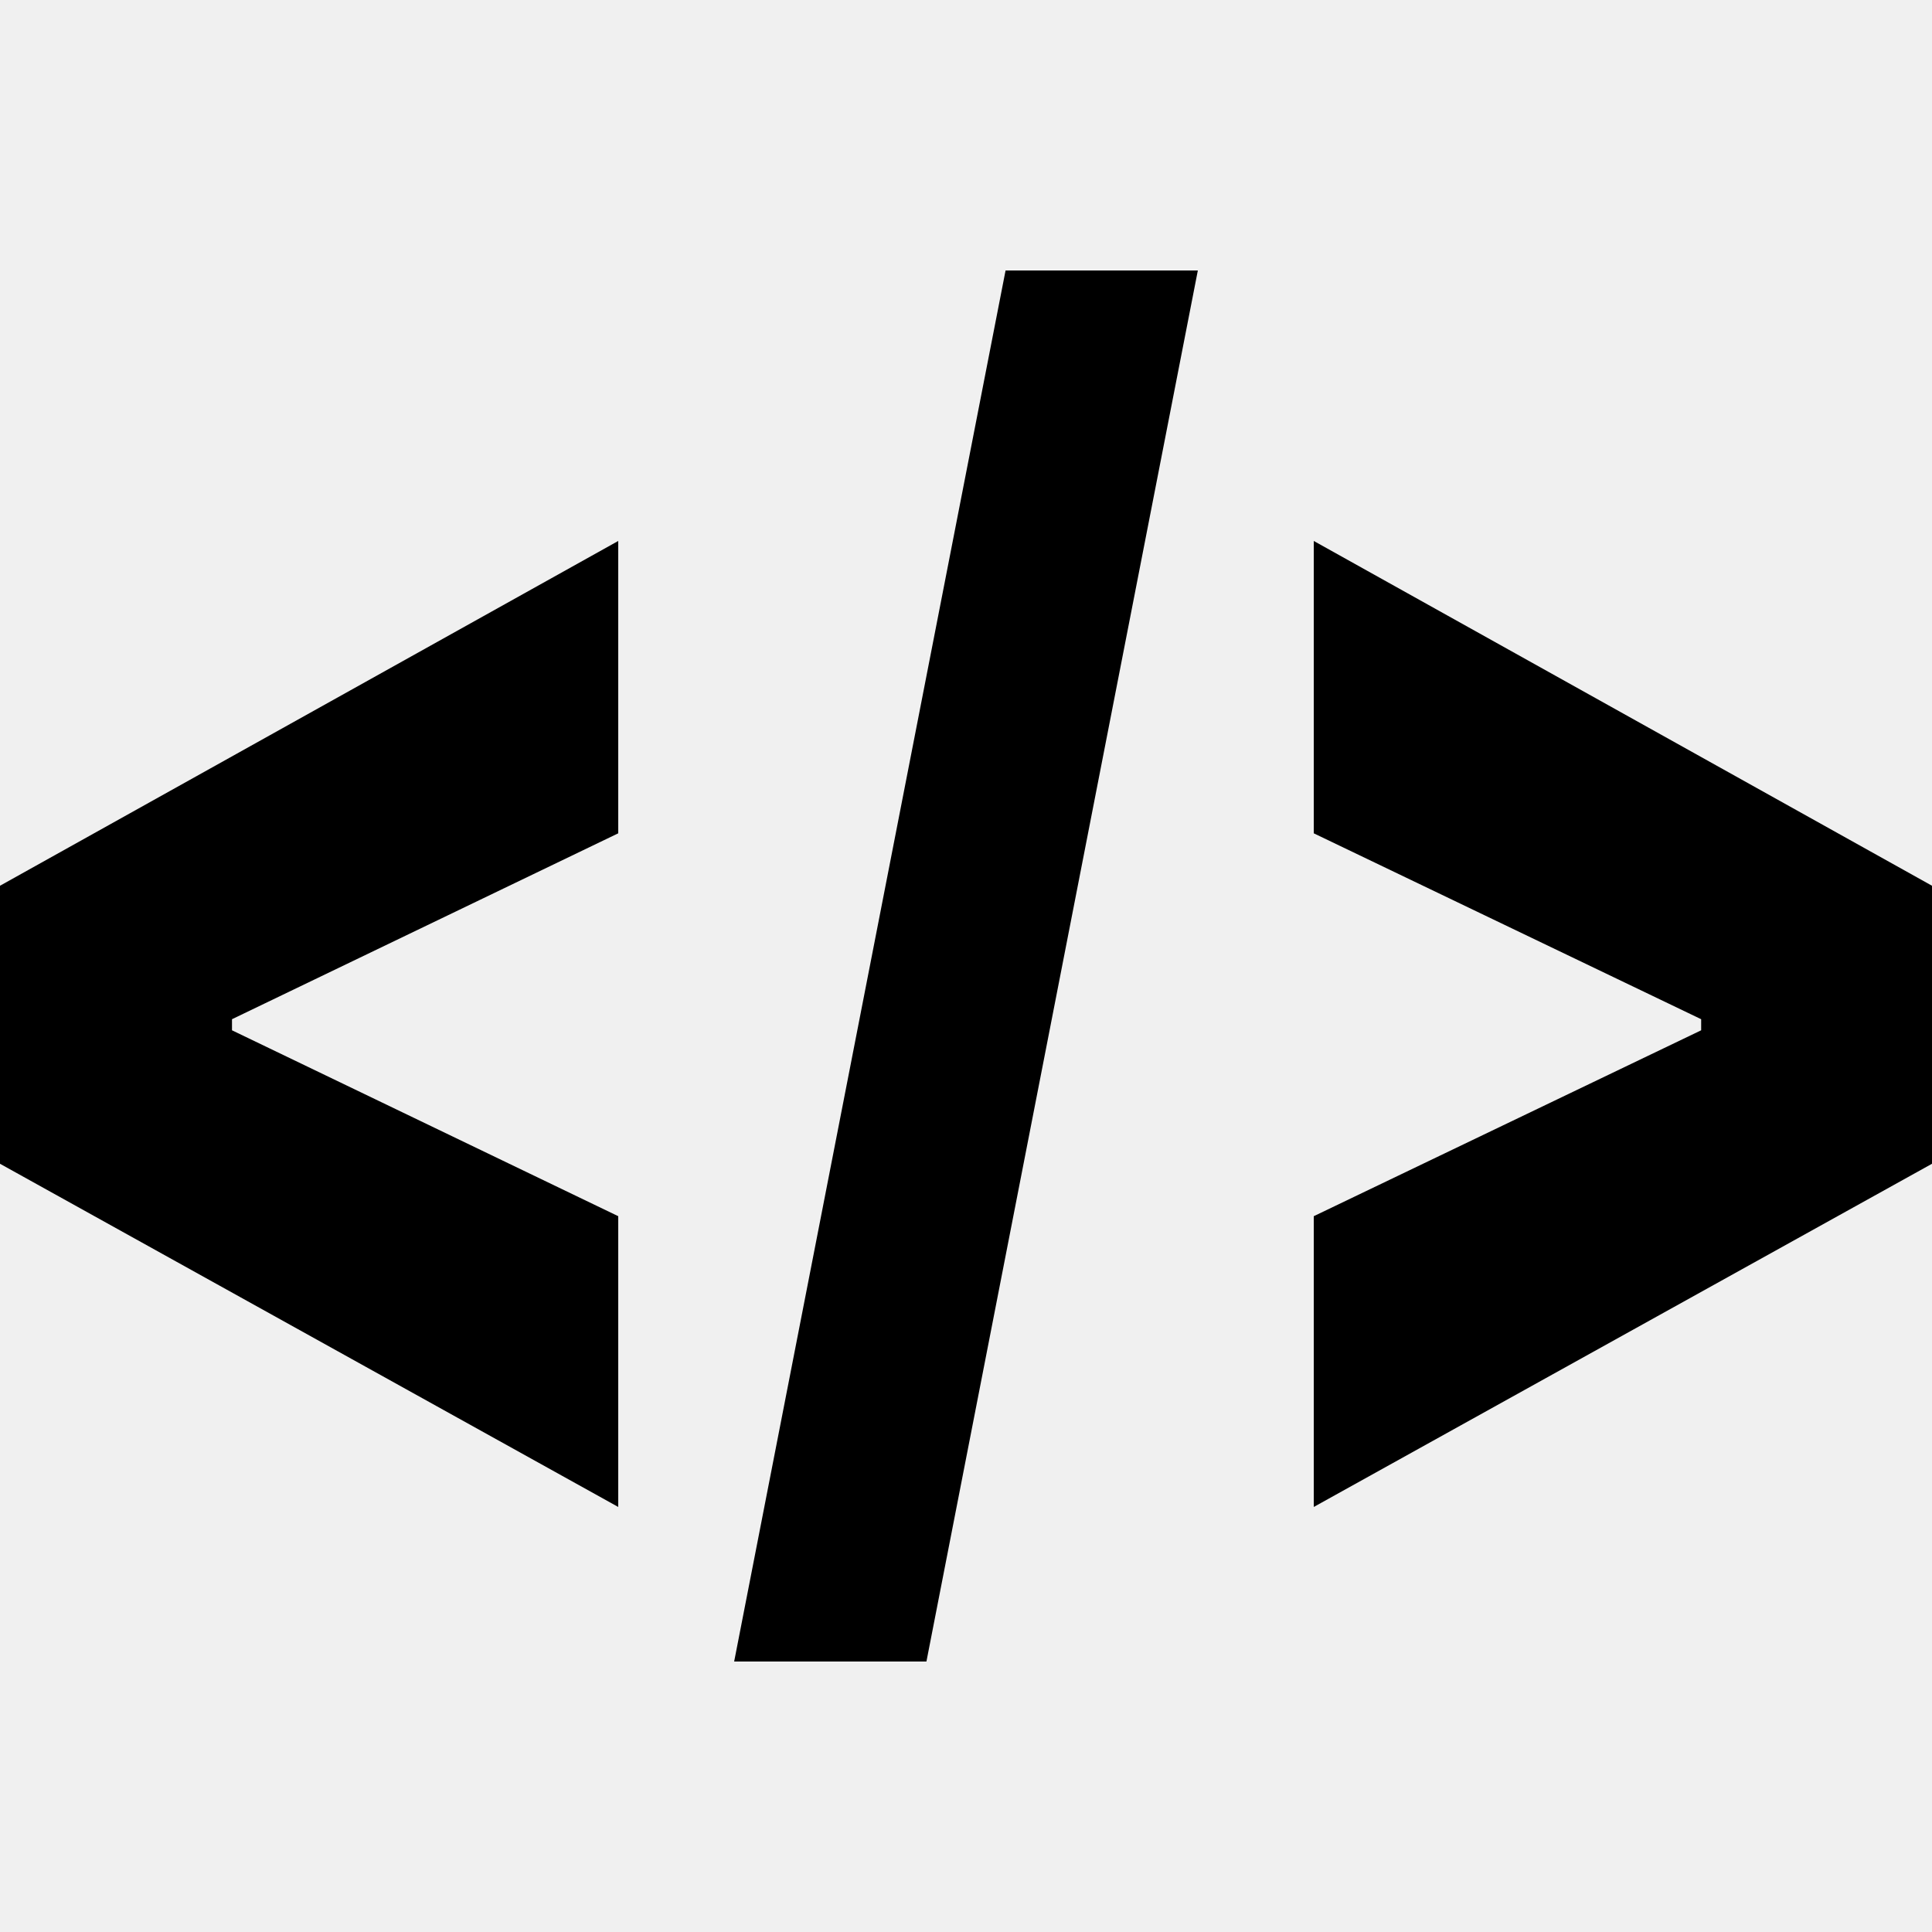
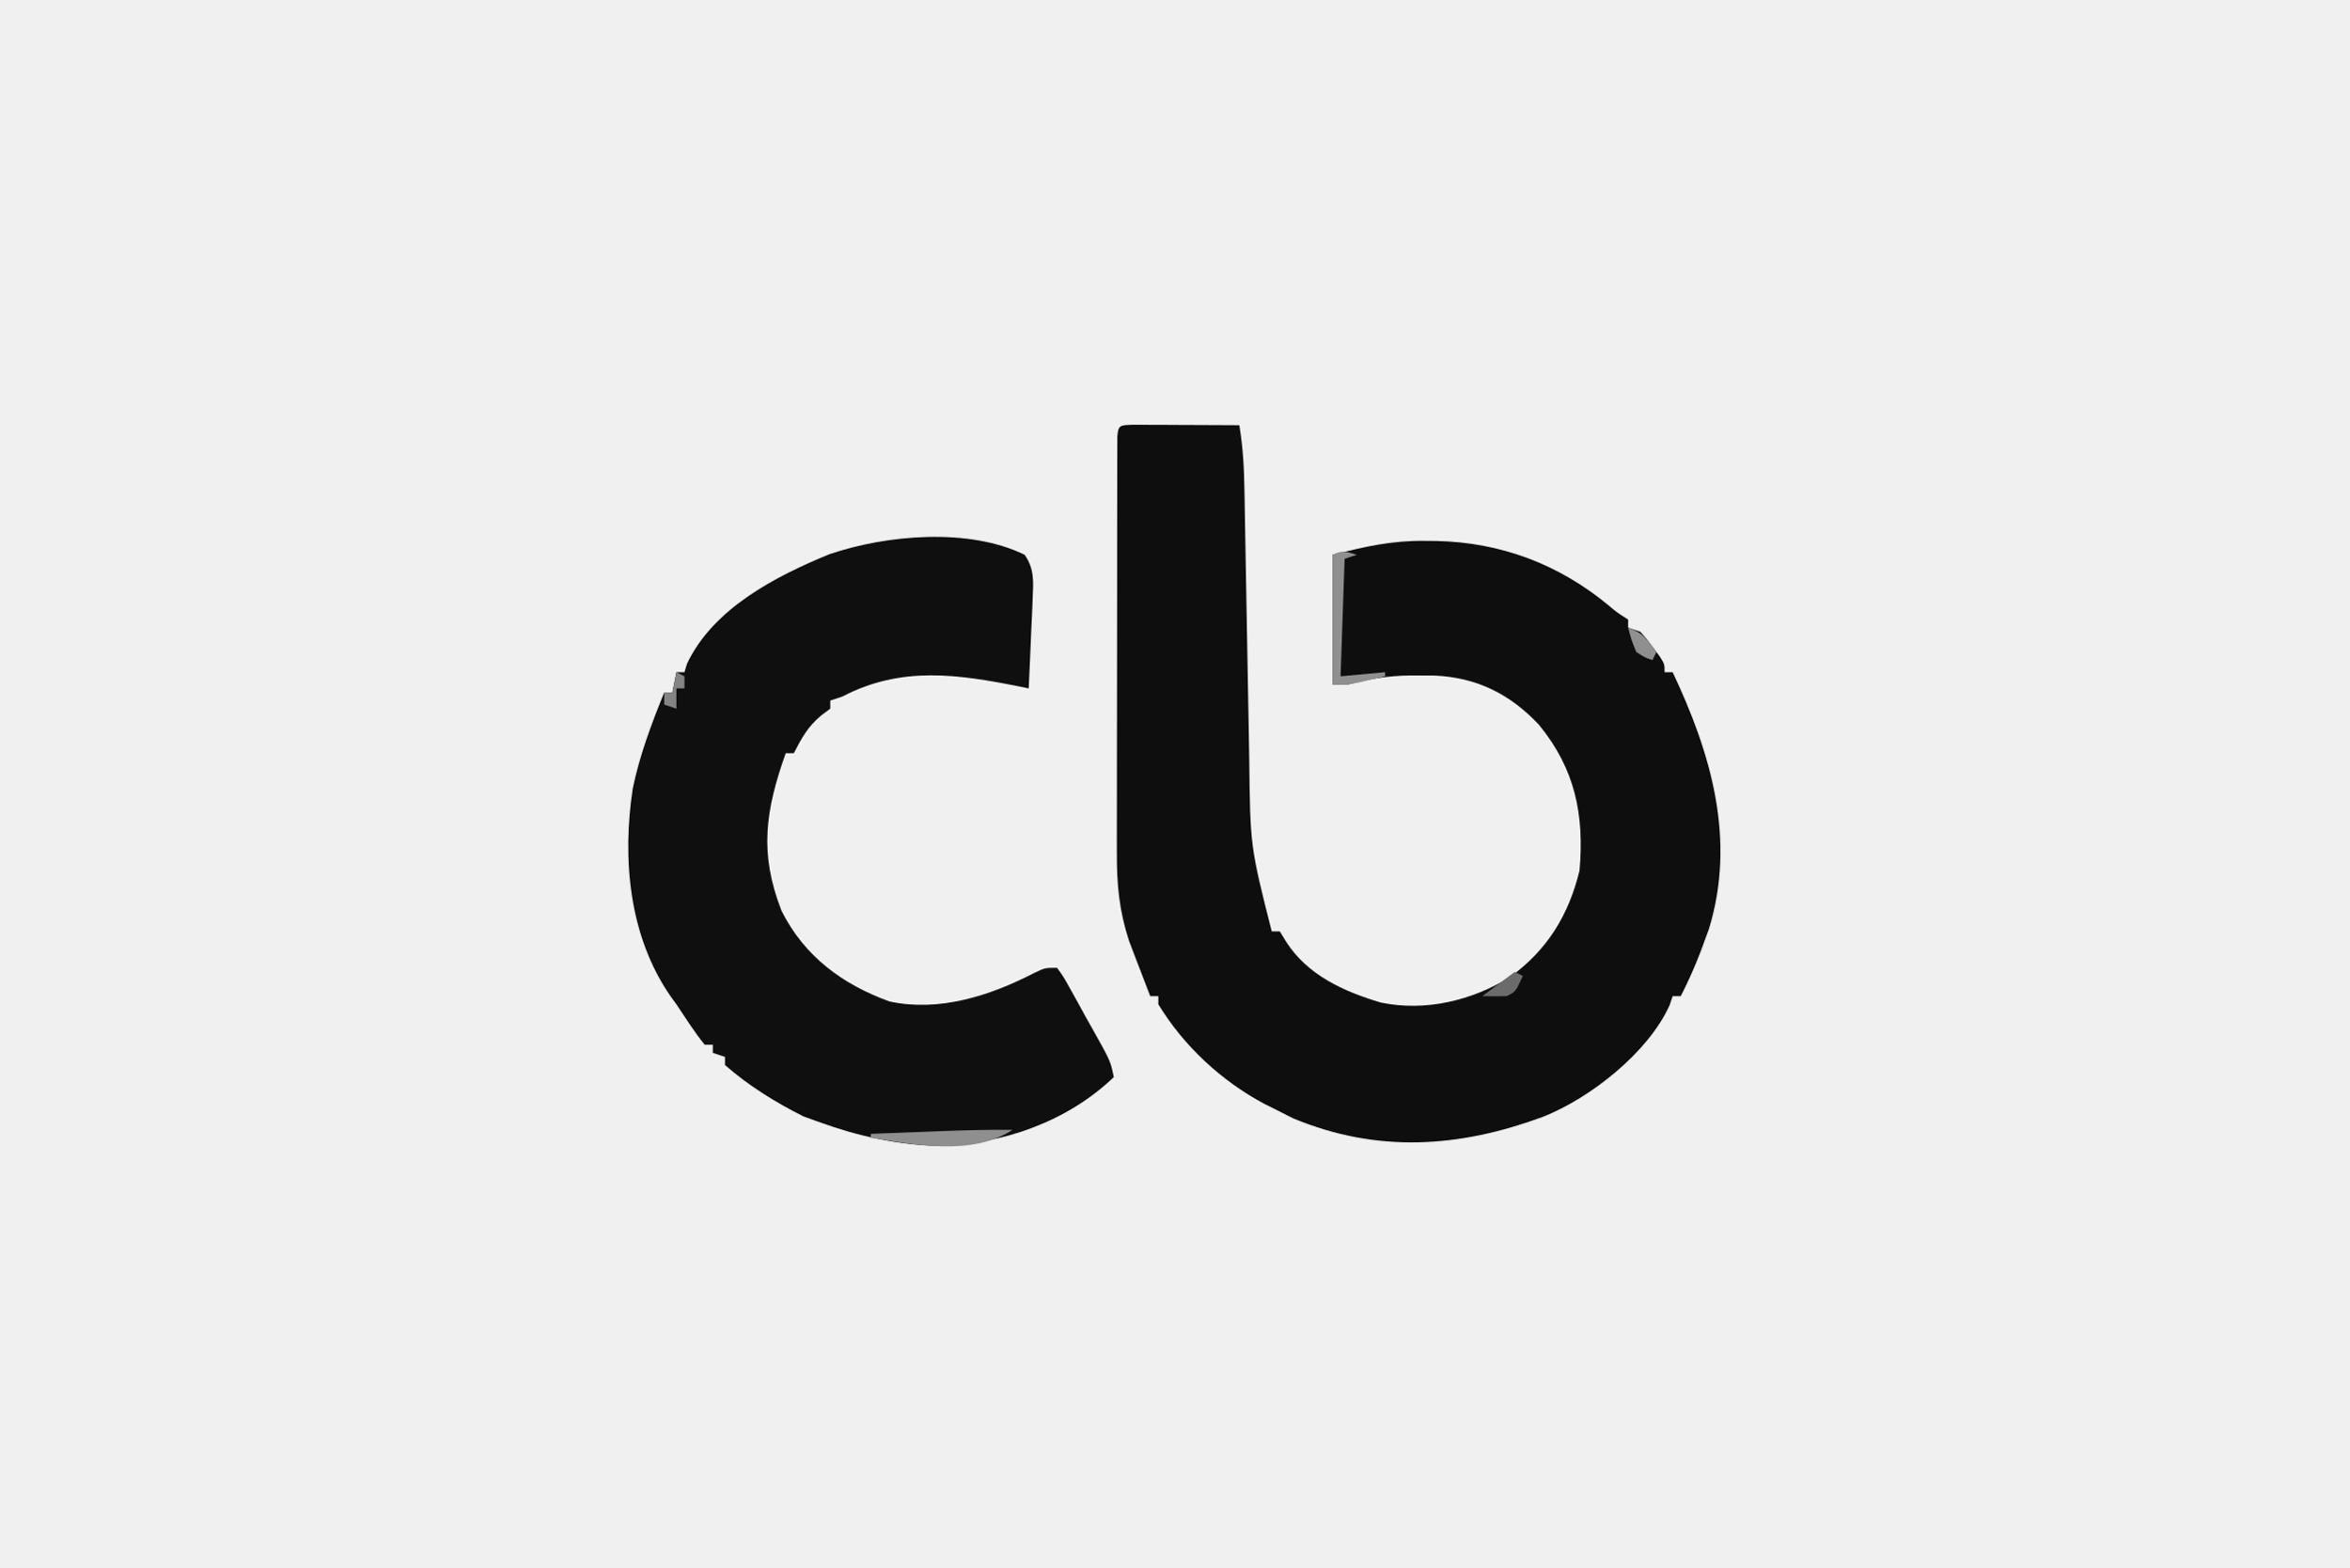
- <svg xmlns="http://www.w3.org/2000/svg" width="50px" height="50px" viewBox="0 0 50 50" version="1.1">
-   <g stroke="none" stroke-width="1" fill="none" fill-rule="evenodd">
-     <polygon fill="#000000" fill-rule="nonzero" points="0 30.118 0 22.923 16 14 16 21.566 6.004 26.377 6.004 26.664 16 31.475 16 39" />
-     <polygon fill="#000000" fill-rule="nonzero" points="31 7 23.976 43 19 43 26.024 7" />
-     <polygon fill="#000000" fill-rule="nonzero" points="50 30.118 34 39 34 31.475 44.026 26.664 44.026 26.377 34 21.566 34 14 50 22.923" />
-   </g>
-   <style>
-         polygon { fill: #000; }
-         @media (prefers-color-scheme: dark) {
-             polygon { fill: #FFF; }
-         }
-     </style>
+ <svg xmlns="http://www.w3.org/2000/svg" version="1.1" width="580" height="387">
+   <path d="M0 0 C1.21 0.005 2.419 0.01 3.666 0.016 C4.971 0.019 6.276 0.022 7.621 0.026 C9.01 0.034 10.398 0.042 11.787 0.051 C13.179 0.056 14.572 0.061 15.965 0.065 C19.385 0.077 22.804 0.093 26.224 0.114 C27.12 5.537 27.411 10.807 27.49 16.299 C27.514 17.64 27.514 17.64 27.54 19.007 C27.575 20.939 27.608 22.872 27.639 24.804 C27.69 27.875 27.747 30.946 27.805 34.017 C27.97 42.746 28.126 51.476 28.274 60.205 C28.365 65.556 28.465 70.907 28.569 76.258 C28.607 78.283 28.642 80.308 28.673 82.333 C28.911 104.122 28.911 104.122 34.224 125.114 C34.884 125.114 35.544 125.114 36.224 125.114 C36.74 125.959 37.256 126.805 37.787 127.676 C43.101 135.97 52.056 139.977 61.177 142.696 C72.2 144.946 83.64 142.242 93.099 136.364 C102.324 129.627 107.526 121.103 110.224 110.114 C111.441 96.361 109.145 85.012 100.224 74.114 C93.157 66.568 84.91 62.419 74.552 61.946 C73.193 61.931 71.834 61.925 70.474 61.926 C69.766 61.925 69.057 61.925 68.327 61.924 C62.986 61.978 58.361 62.744 53.224 64.114 C51.904 64.114 50.584 64.114 49.224 64.114 C49.224 53.554 49.224 42.994 49.224 32.114 C57.467 30.053 63.826 28.582 72.037 28.676 C72.986 28.684 73.935 28.691 74.913 28.699 C90.834 29.068 105.085 34.429 117.385 44.598 C119.358 46.275 119.358 46.275 122.224 48.114 C122.224 48.774 122.224 49.434 122.224 50.114 C123.709 50.609 123.709 50.609 125.224 51.114 C126.83 52.891 126.83 52.891 128.412 55.051 C128.942 55.761 129.471 56.472 130.017 57.203 C131.224 59.114 131.224 59.114 131.224 61.114 C131.884 61.114 132.544 61.114 133.224 61.114 C142.696 81.16 148.969 102.465 142.15 124.602 C141.692 125.845 141.692 125.845 141.224 127.114 C140.888 128.035 140.551 128.957 140.205 129.906 C138.726 133.745 137.097 137.451 135.224 141.114 C134.564 141.114 133.904 141.114 133.224 141.114 C132.978 141.839 132.732 142.565 132.478 143.313 C127.255 154.979 112.888 166.31 101.136 170.935 C80.333 178.58 60.353 179.903 39.537 171.301 C38.089 170.593 36.652 169.862 35.224 169.114 C33.844 168.427 33.844 168.427 32.435 167.727 C21.804 162.054 12.519 153.455 6.224 143.114 C6.224 142.454 6.224 141.794 6.224 141.114 C5.564 141.114 4.904 141.114 4.224 141.114 C3.26 138.616 2.303 136.115 1.349 133.614 C1.08 132.917 0.811 132.221 0.533 131.504 C0.269 130.808 0.004 130.112 -0.268 129.395 C-0.509 128.766 -0.75 128.138 -0.998 127.49 C-3.454 119.986 -4.06 113.441 -4.019 105.573 C-4.02 104.442 -4.022 103.311 -4.024 102.146 C-4.028 98.428 -4.017 94.71 -4.006 90.992 C-4.005 88.406 -4.004 85.819 -4.005 83.232 C-4.003 77.823 -3.995 72.413 -3.981 67.004 C-3.966 60.746 -3.96 54.487 -3.961 48.228 C-3.962 42.202 -3.957 36.176 -3.948 30.15 C-3.945 27.586 -3.943 25.022 -3.942 22.457 C-3.94 18.888 -3.932 15.318 -3.921 11.749 C-3.921 10.68 -3.922 9.611 -3.922 8.511 C-3.918 7.545 -3.914 6.579 -3.909 5.584 C-3.908 4.74 -3.906 3.896 -3.904 3.026 C-3.696 -0.072 -3.138 0.128 0 0 Z " fill="#0E0E0E" transform="translate(279.7756,104.8865)" />
+   <path d="M0 0 C2.414 3.505 2.159 6.581 1.977 10.734 C1.899 12.678 1.899 12.678 1.82 14.66 C1.755 16.023 1.69 17.387 1.625 18.75 C1.567 20.129 1.509 21.508 1.453 22.887 C1.312 26.258 1.16 29.629 1 33 C0.348 32.867 -0.305 32.734 -0.977 32.598 C-16.524 29.456 -30.442 27.41 -45 35 C-45.99 35.33 -46.98 35.66 -48 36 C-48 36.66 -48 37.32 -48 38 C-48.742 38.557 -49.485 39.114 -50.25 39.688 C-53.612 42.515 -54.987 45.124 -57 49 C-57.66 49 -58.32 49 -59 49 C-64.004 63.111 -65.638 73.704 -60 88 C-54.364 99.204 -44.917 106.133 -33.375 110.312 C-21.128 112.944 -8.604 108.931 2.219 103.336 C5 102 5 102 8 102 C9.613 104.238 9.613 104.238 11.312 107.312 C11.92 108.402 12.527 109.491 13.152 110.613 C14.067 112.29 14.067 112.29 15 114 C15.579 115.025 16.158 116.05 16.754 117.105 C21.219 125.079 21.219 125.079 22 129 C10.471 140.005 -5.192 145.461 -21 146 C-31.388 145.755 -41.252 143.557 -51 140 C-52.196 139.567 -53.392 139.134 -54.625 138.688 C-61.499 135.251 -68.218 131.083 -74 126 C-74 125.34 -74 124.68 -74 124 C-75.485 123.505 -75.485 123.505 -77 123 C-77 122.34 -77 121.68 -77 121 C-77.66 121 -78.32 121 -79 121 C-81.571 117.84 -83.74 114.387 -86 111 C-86.46 110.367 -86.92 109.734 -87.395 109.082 C-97.726 94.225 -99.427 75.048 -96.77 57.707 C-95.073 49.536 -92.15 41.715 -89 34 C-88.34 34 -87.68 34 -87 34 C-86.67 32.35 -86.34 30.7 -86 29 C-85.34 29 -84.68 29 -84 29 C-83.795 28.314 -83.59 27.628 -83.379 26.922 C-76.922 13.239 -61.541 5.335 -48.227 -0.141 C-34.039 -4.948 -13.858 -6.759 0 0 Z " fill="#0F0F0F" transform="translate(253,137)" />
+   <path d="M0 0 C-0.99 0.33 -1.98 0.66 -3 1 C-3.33 10.57 -3.66 20.14 -4 30 C-0.37 29.67 3.26 29.34 7 29 C7 29.33 7 29.66 7 30 C5.585 30.339 4.168 30.671 2.75 31 C1.961 31.186 1.172 31.371 0.359 31.562 C-2 32 -2 32 -6 32 C-6 21.44 -6 10.88 -6 0 C-3.509 -1.245 -2.589 -0.777 0 0 Z " fill="#8F8F8F" transform="translate(335,137)" />
+   <path d="M0 0 C-9.772 6.515 -24.093 3.735 -35 2 C-35 1.67 -35 1.34 -35 1 C-30.667 0.831 -26.333 0.665 -22 0.5 C-20.779 0.452 -19.559 0.405 -18.301 0.355 C-12.196 0.124 -6.11 -0.061 0 0 Z " fill="#8F8F8F" transform="translate(250,279)" />
+   <path d="M0 0 C0.66 0.33 1.32 0.66 2 1 C0.25 4.875 0.25 4.875 -2 6 C-4 6.04 -6 6.043 -8 6 C-5.333 4 -2.667 2 0 0 Z " fill="#6B6B6B" transform="translate(374,240)" />
+   <path d="M0 0 C0.66 0.33 1.32 0.66 2 1 C2 1.99 2 2.98 2 4 C1.34 4 0.68 4 0 4 C0 5.65 0 7.3 0 9 C-0.99 8.67 -1.98 8.34 -3 8 C-3 7.01 -3 6.02 -3 5 C-2.34 5 -1.68 5 -1 5 C-0.67 3.35 -0.34 1.7 0 0 Z " fill="#848484" transform="translate(167,166)" />
+   <path d="M0 0 C3.688 1.229 4.724 2.939 7 6 C6.67 6.66 6.34 7.32 6 8 C4.125 7.375 4.125 7.375 2 6 C0.75 2.875 0.75 2.875 0 0 Z " fill="#8F8F8F" transform="translate(402,155)" />
</svg>
